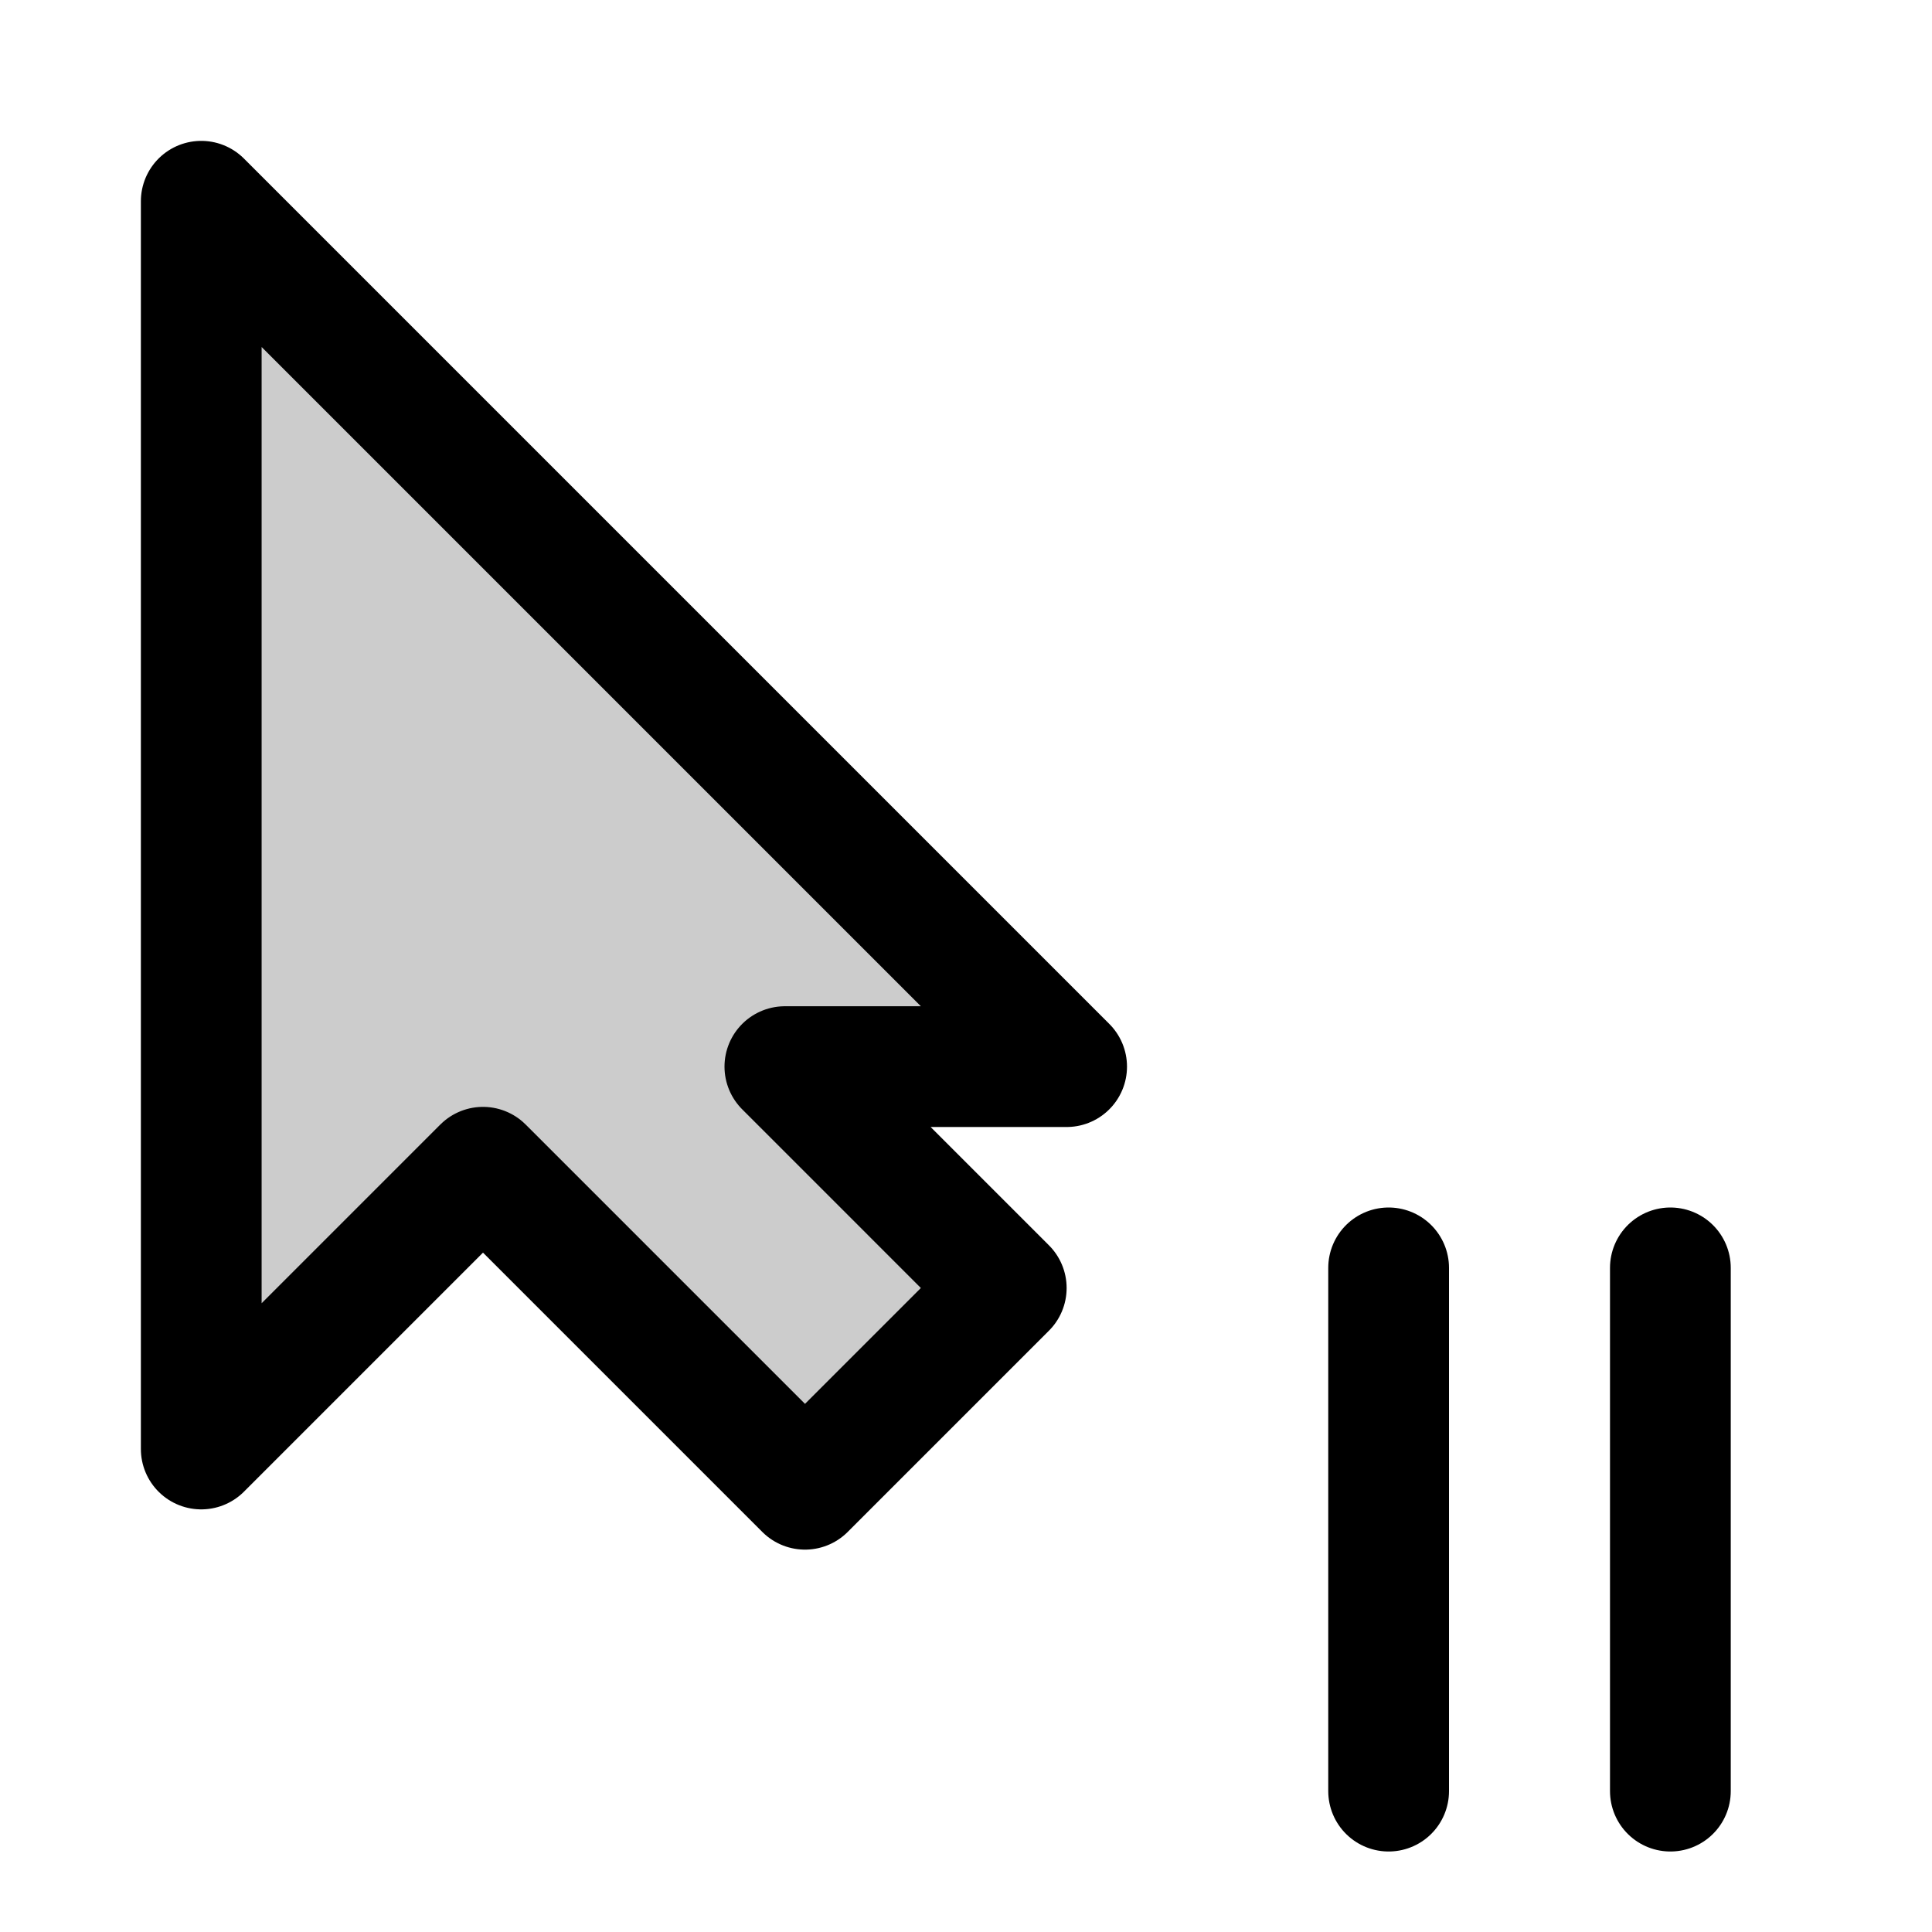
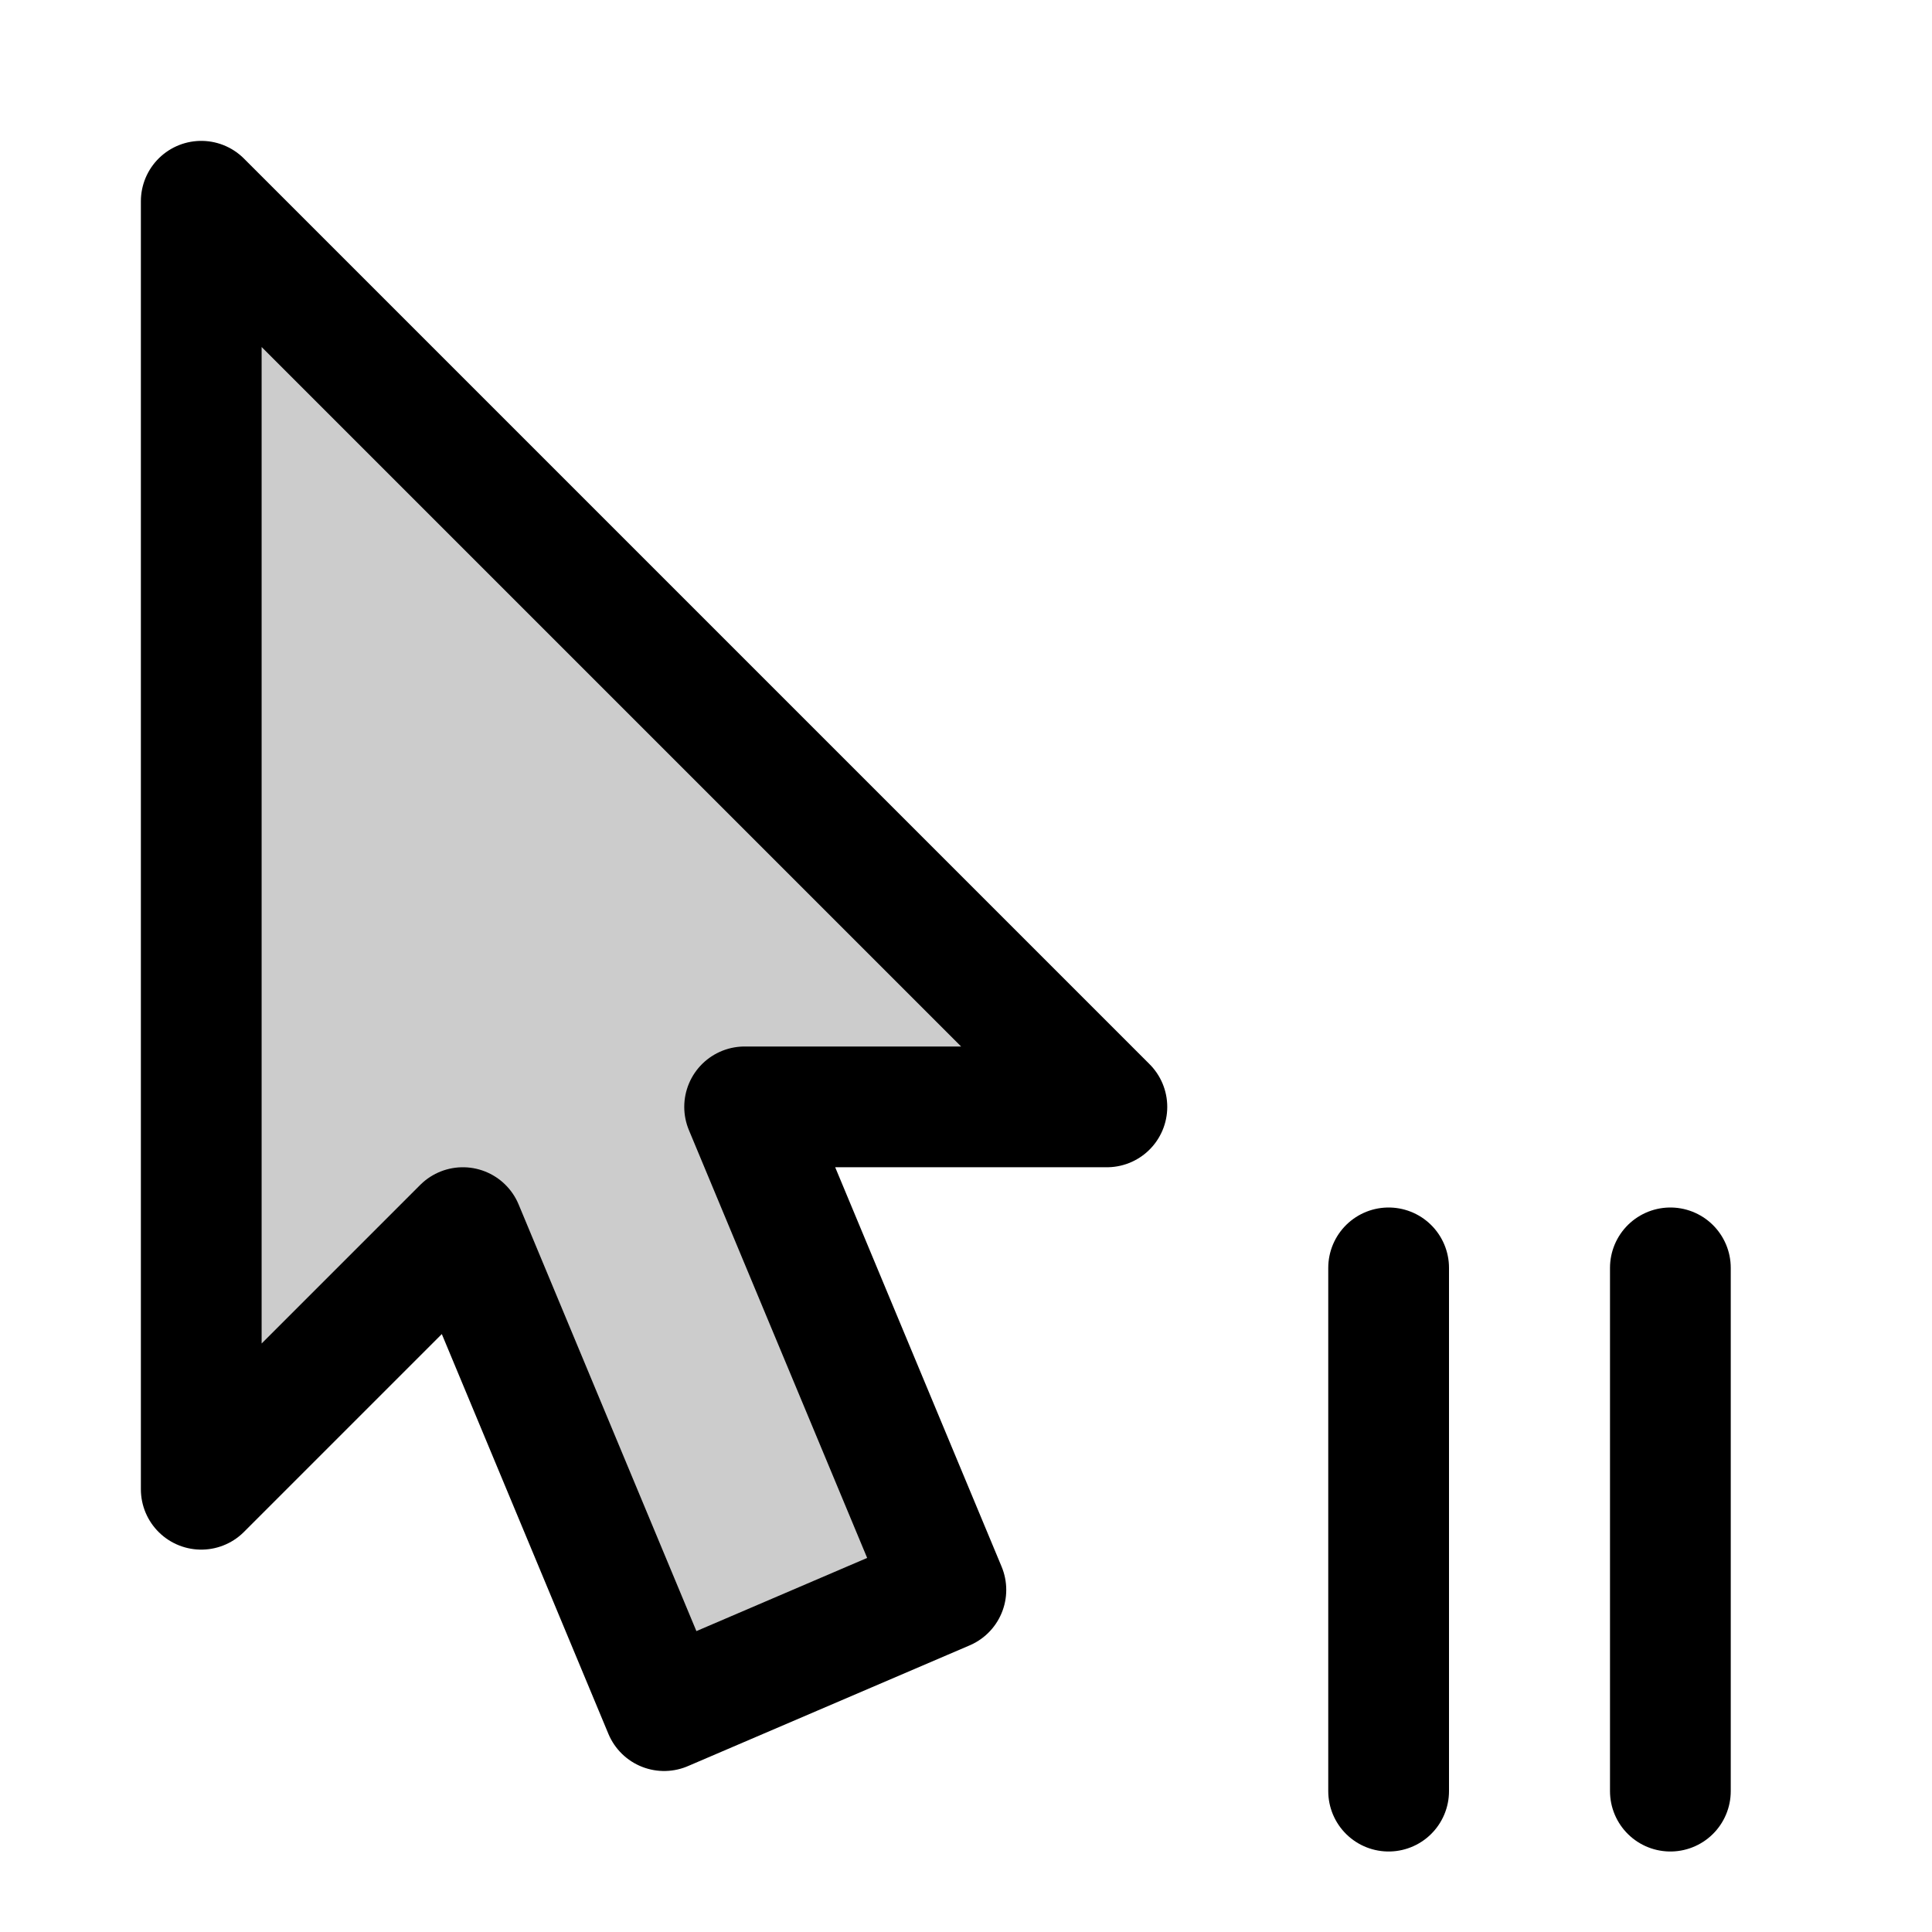
<svg xmlns="http://www.w3.org/2000/svg" width="24" height="24" viewBox="0 0 24 24" fill="none" stroke="currentColor" stroke-width="1.5" stroke-linecap="round" stroke-linejoin="round">
  <g fill="currentColor" stroke="none" opacity="0.2">
-     <path d="M2.5 2.5V18L6 14.5L10 18.5L12.5 16L9.75 13.25H13.25Z" />
+     <path d="M2.5 2.5V18.5L5.75 15.25L8.25 21.25L11.75 19.75L9.25 13.75H13.75Z" />
  </g>
-   <path d="M2.5 2.5V18L6 14.5L10 18.5L12.5 16L9.75 13.25H13.25Z" />
+   <path d="M2.5 2.5V18.5L5.75 15.25L8.25 21.25L11.75 19.75L9.25 13.75H13.75Z" />
  <path d="M17.25 15.75v6.5" />
  <path d="M20.75 15.75v6.5" />
</svg>
